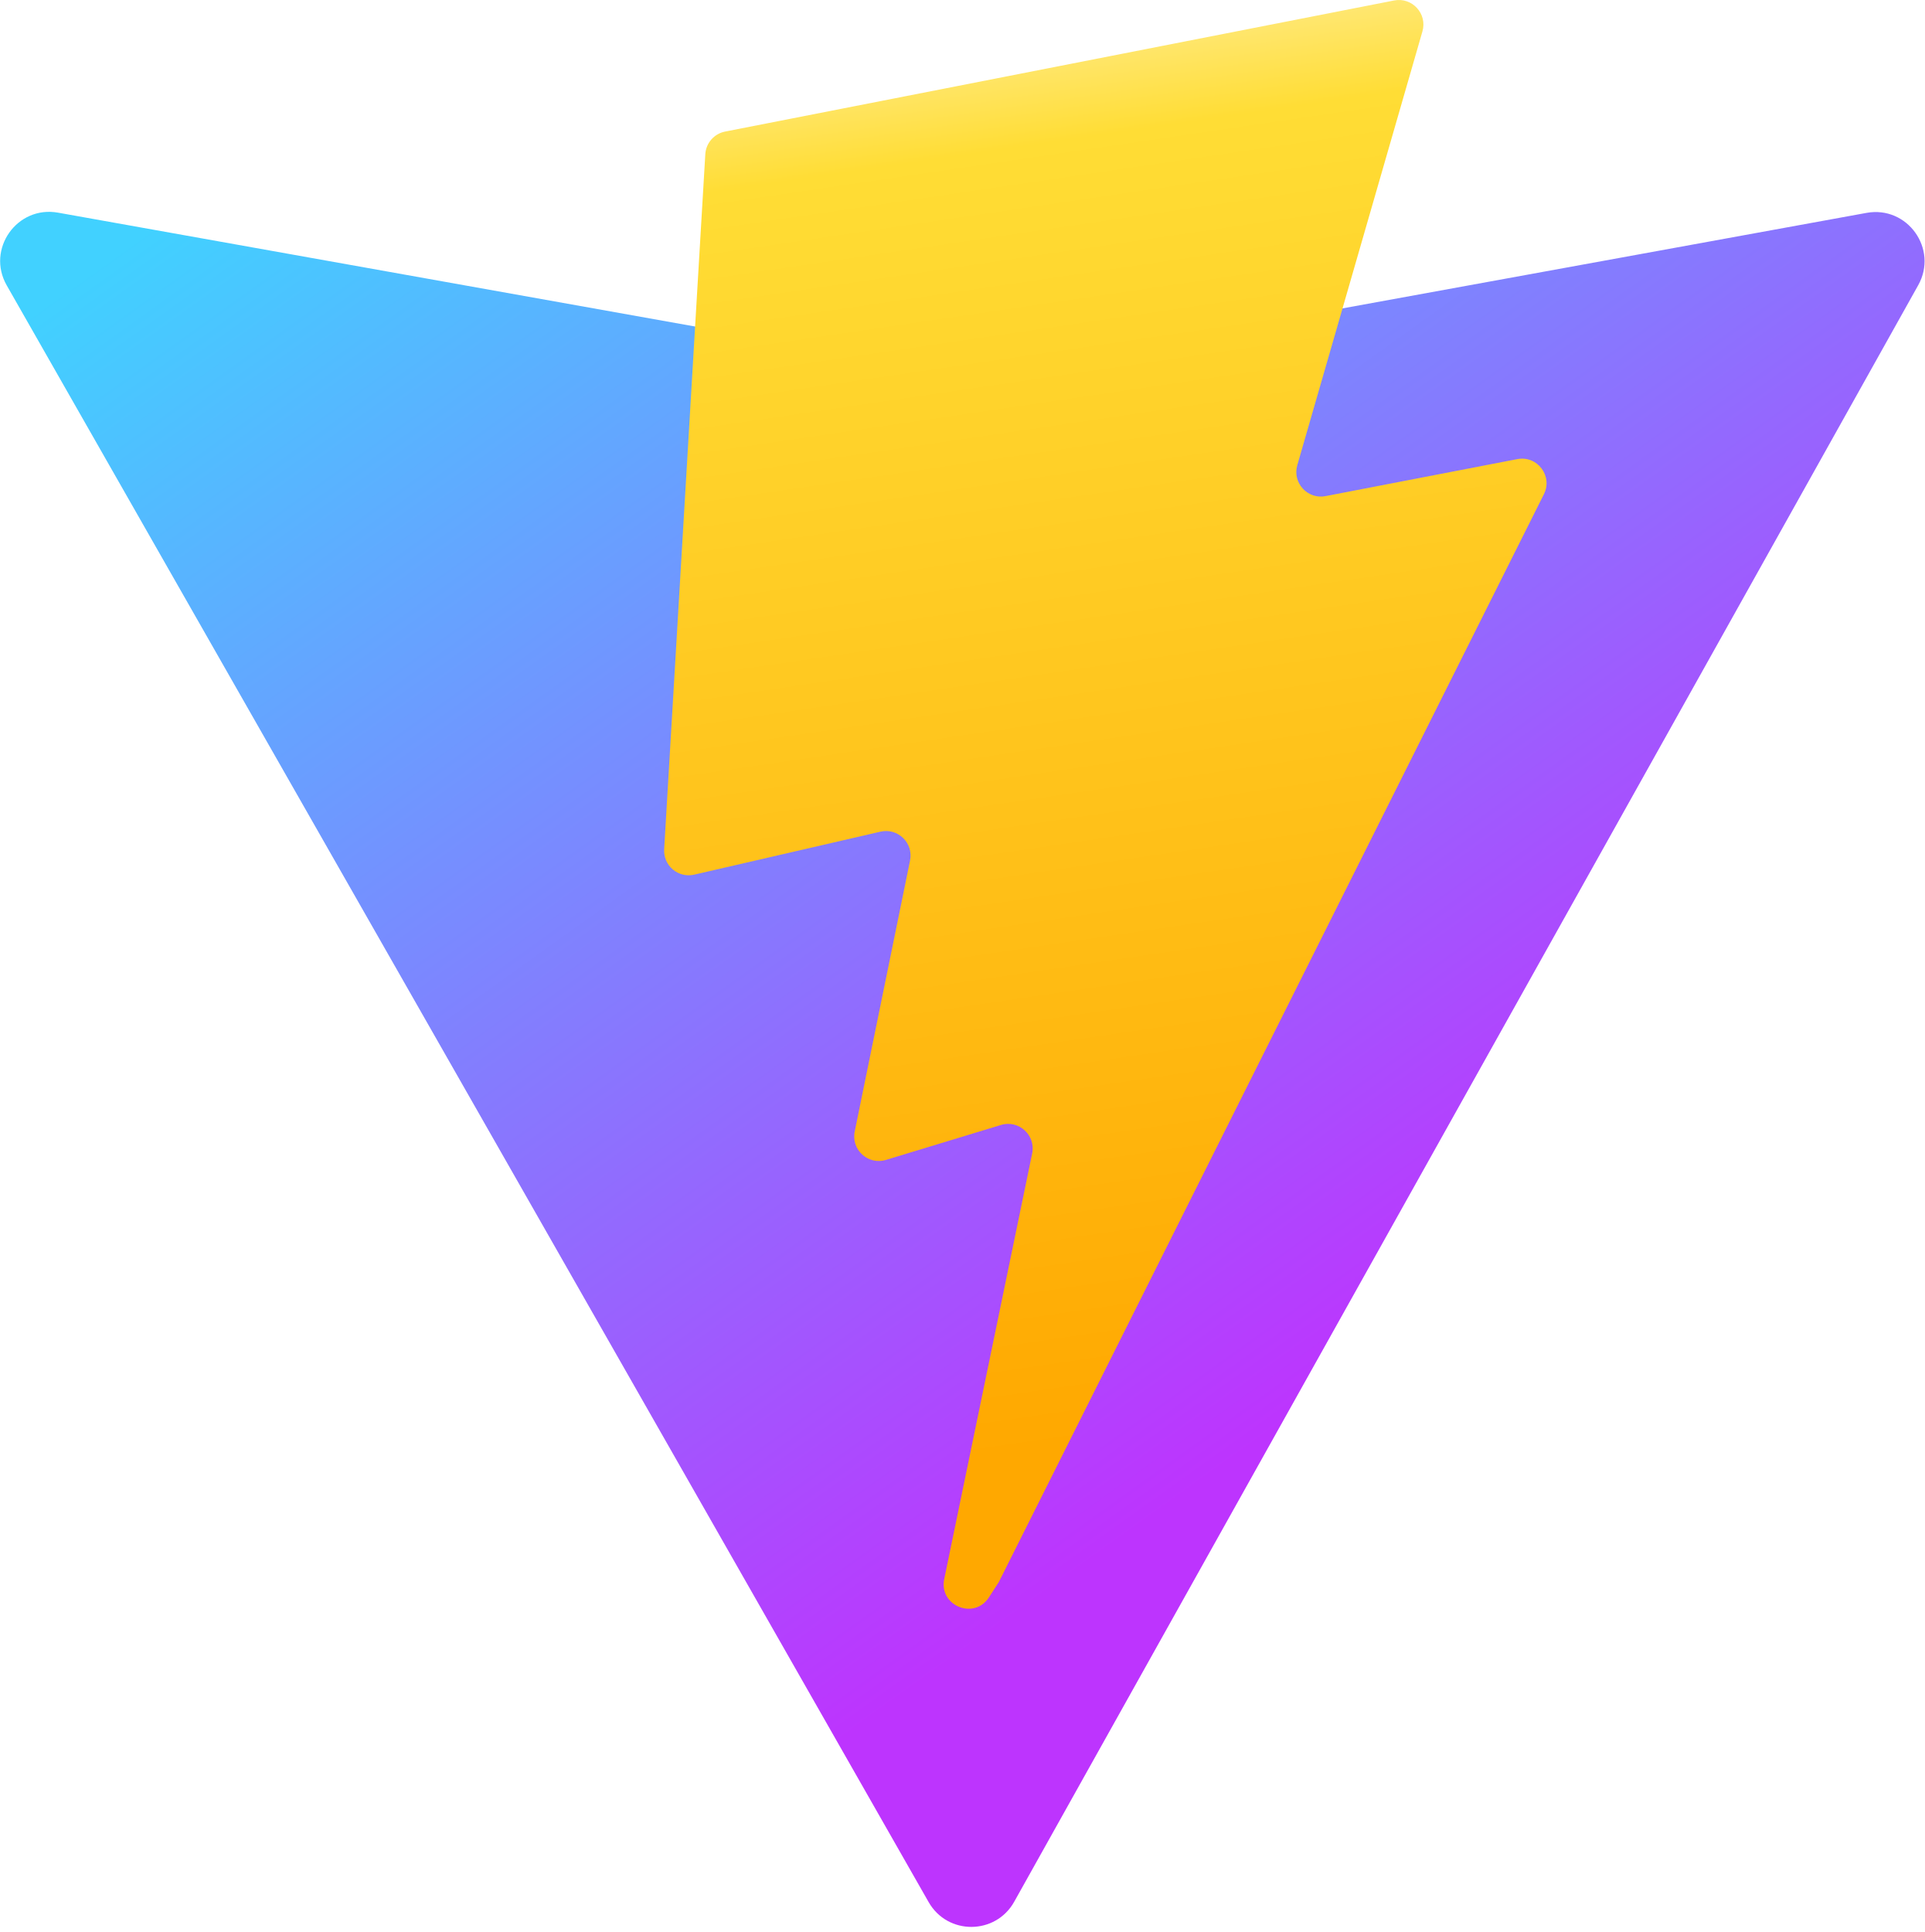
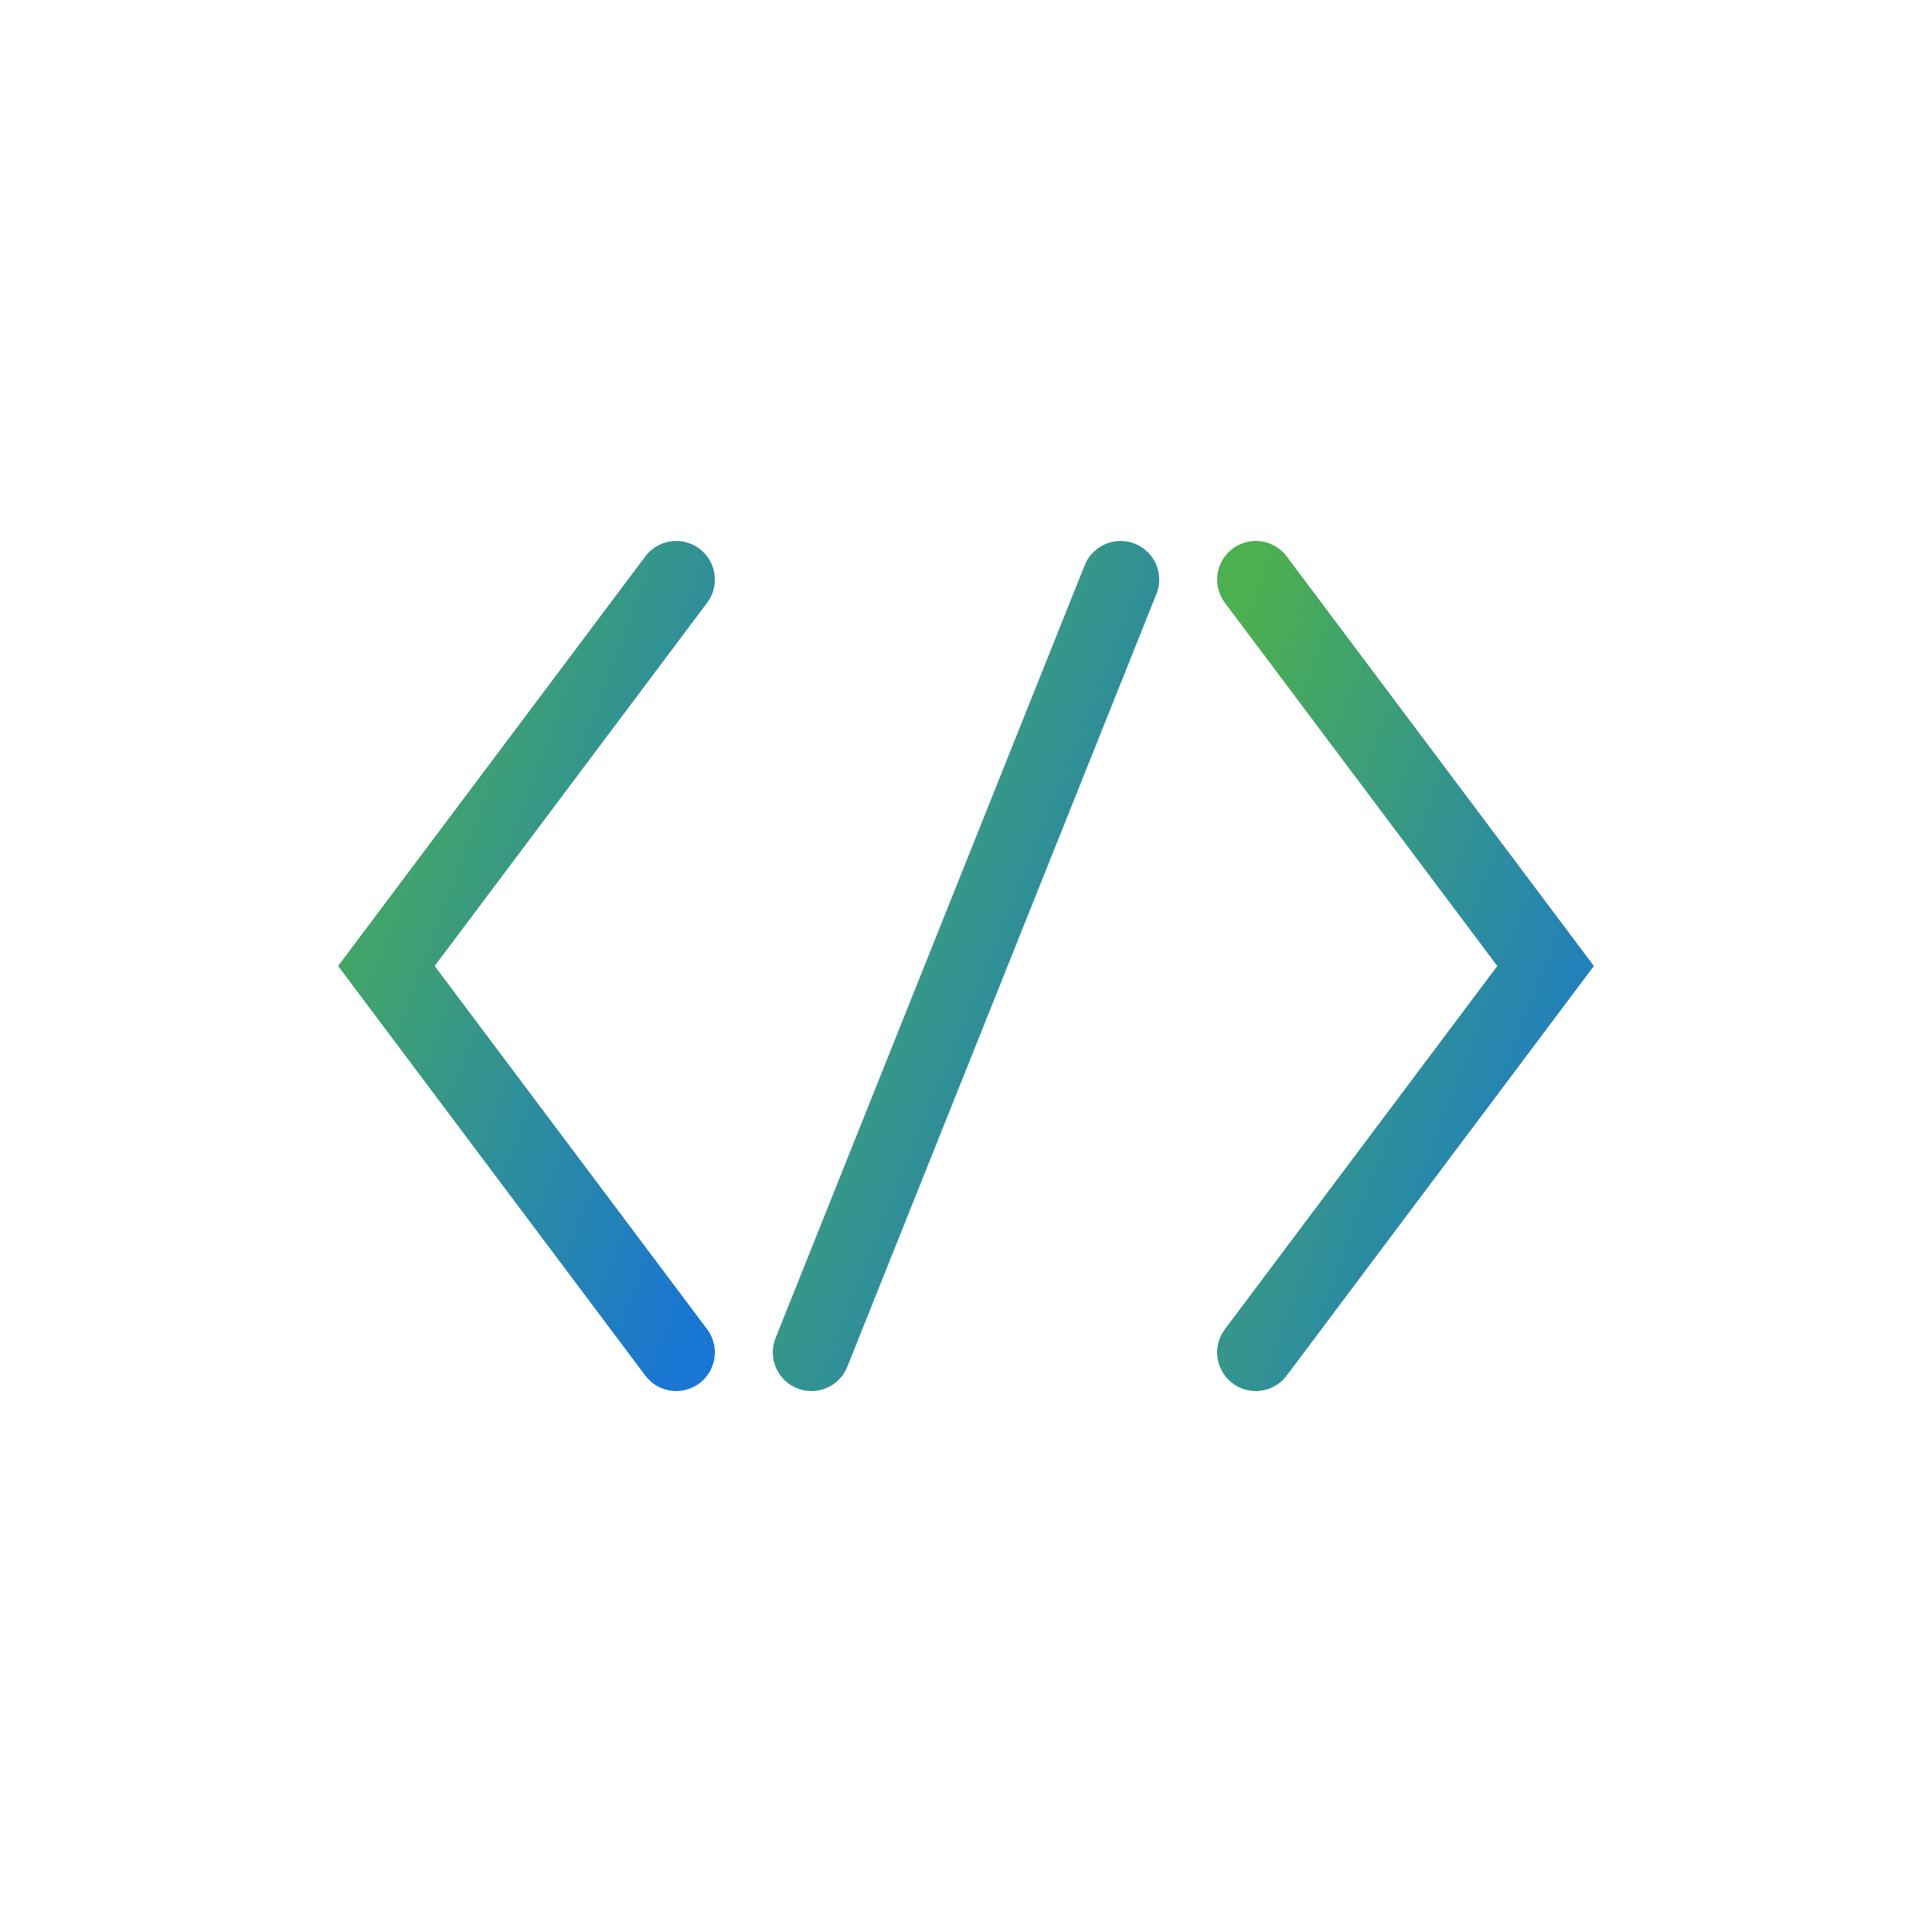
- <svg xmlns="http://www.w3.org/2000/svg" aria-hidden="true" role="img" class="iconify iconify--logos" width="31.88" height="32" preserveAspectRatio="xMidYMid meet" viewBox="0 0 256 257">
+ <svg xmlns="http://www.w3.org/2000/svg" viewBox="0 0 100 100">
  <defs>
-     <linearGradient id="IconifyId1813088fe1fbc01fb466" x1="-.828%" x2="57.636%" y1="7.652%" y2="78.411%">
-       <stop offset="0%" stop-color="#41D1FF" />
-       <stop offset="100%" stop-color="#BD34FE" />
-     </linearGradient>
-     <linearGradient id="IconifyId1813088fe1fbc01fb467" x1="43.376%" x2="50.316%" y1="2.242%" y2="89.03%">
-       <stop offset="0%" stop-color="#FFEA83" />
-       <stop offset="8.333%" stop-color="#FFDD35" />
-       <stop offset="100%" stop-color="#FFA800" />
+     <linearGradient id="gradient-text" x1="0" y1="0" x2="1" y2="1">
+       <stop offset="0%" stop-color="#4CAF50" />
+       <stop offset="100%" stop-color="#1976D2" />
    </linearGradient>
  </defs>
-   <path fill="url(#IconifyId1813088fe1fbc01fb466)" d="M255.153 37.938L134.897 252.976c-2.483 4.44-8.862 4.466-11.382.048L.875 37.958c-2.746-4.814 1.371-10.646 6.827-9.67l120.385 21.517a6.537 6.537 0 0 0 2.322-.004l117.867-21.483c5.438-.991 9.574 4.796 6.877 9.62Z" />
-   <path fill="url(#IconifyId1813088fe1fbc01fb467)" d="M185.432.063L96.44 17.501a3.268 3.268 0 0 0-2.634 3.014l-5.474 92.456a3.268 3.268 0 0 0 3.997 3.378l24.777-5.718c2.318-.535 4.413 1.507 3.936 3.838l-7.361 36.047c-.495 2.426 1.782 4.5 4.151 3.78l15.304-4.649c2.372-.72 4.652 1.36 4.15 3.788l-11.698 56.621c-.732 3.542 3.979 5.473 5.943 2.437l1.313-2.028l72.516-144.72c1.215-2.423-.88-5.186-3.54-4.672l-25.505 4.922c-2.396.462-4.435-1.77-3.759-4.114l16.646-57.705c.677-2.35-1.37-4.583-3.769-4.113Z" />
+   <path d="M35 30 L20 50 L35 70" stroke="url(#gradient-text)" stroke-width="4" stroke-linecap="round" fill="none" />
+   <path d="M58 30 L42 70" stroke="url(#gradient-text)" stroke-width="4" stroke-linecap="round" fill="none" />
+   <path d="M65 30 L80 50 L65 70" stroke="url(#gradient-text)" stroke-width="4" stroke-linecap="round" fill="none" />
</svg>
